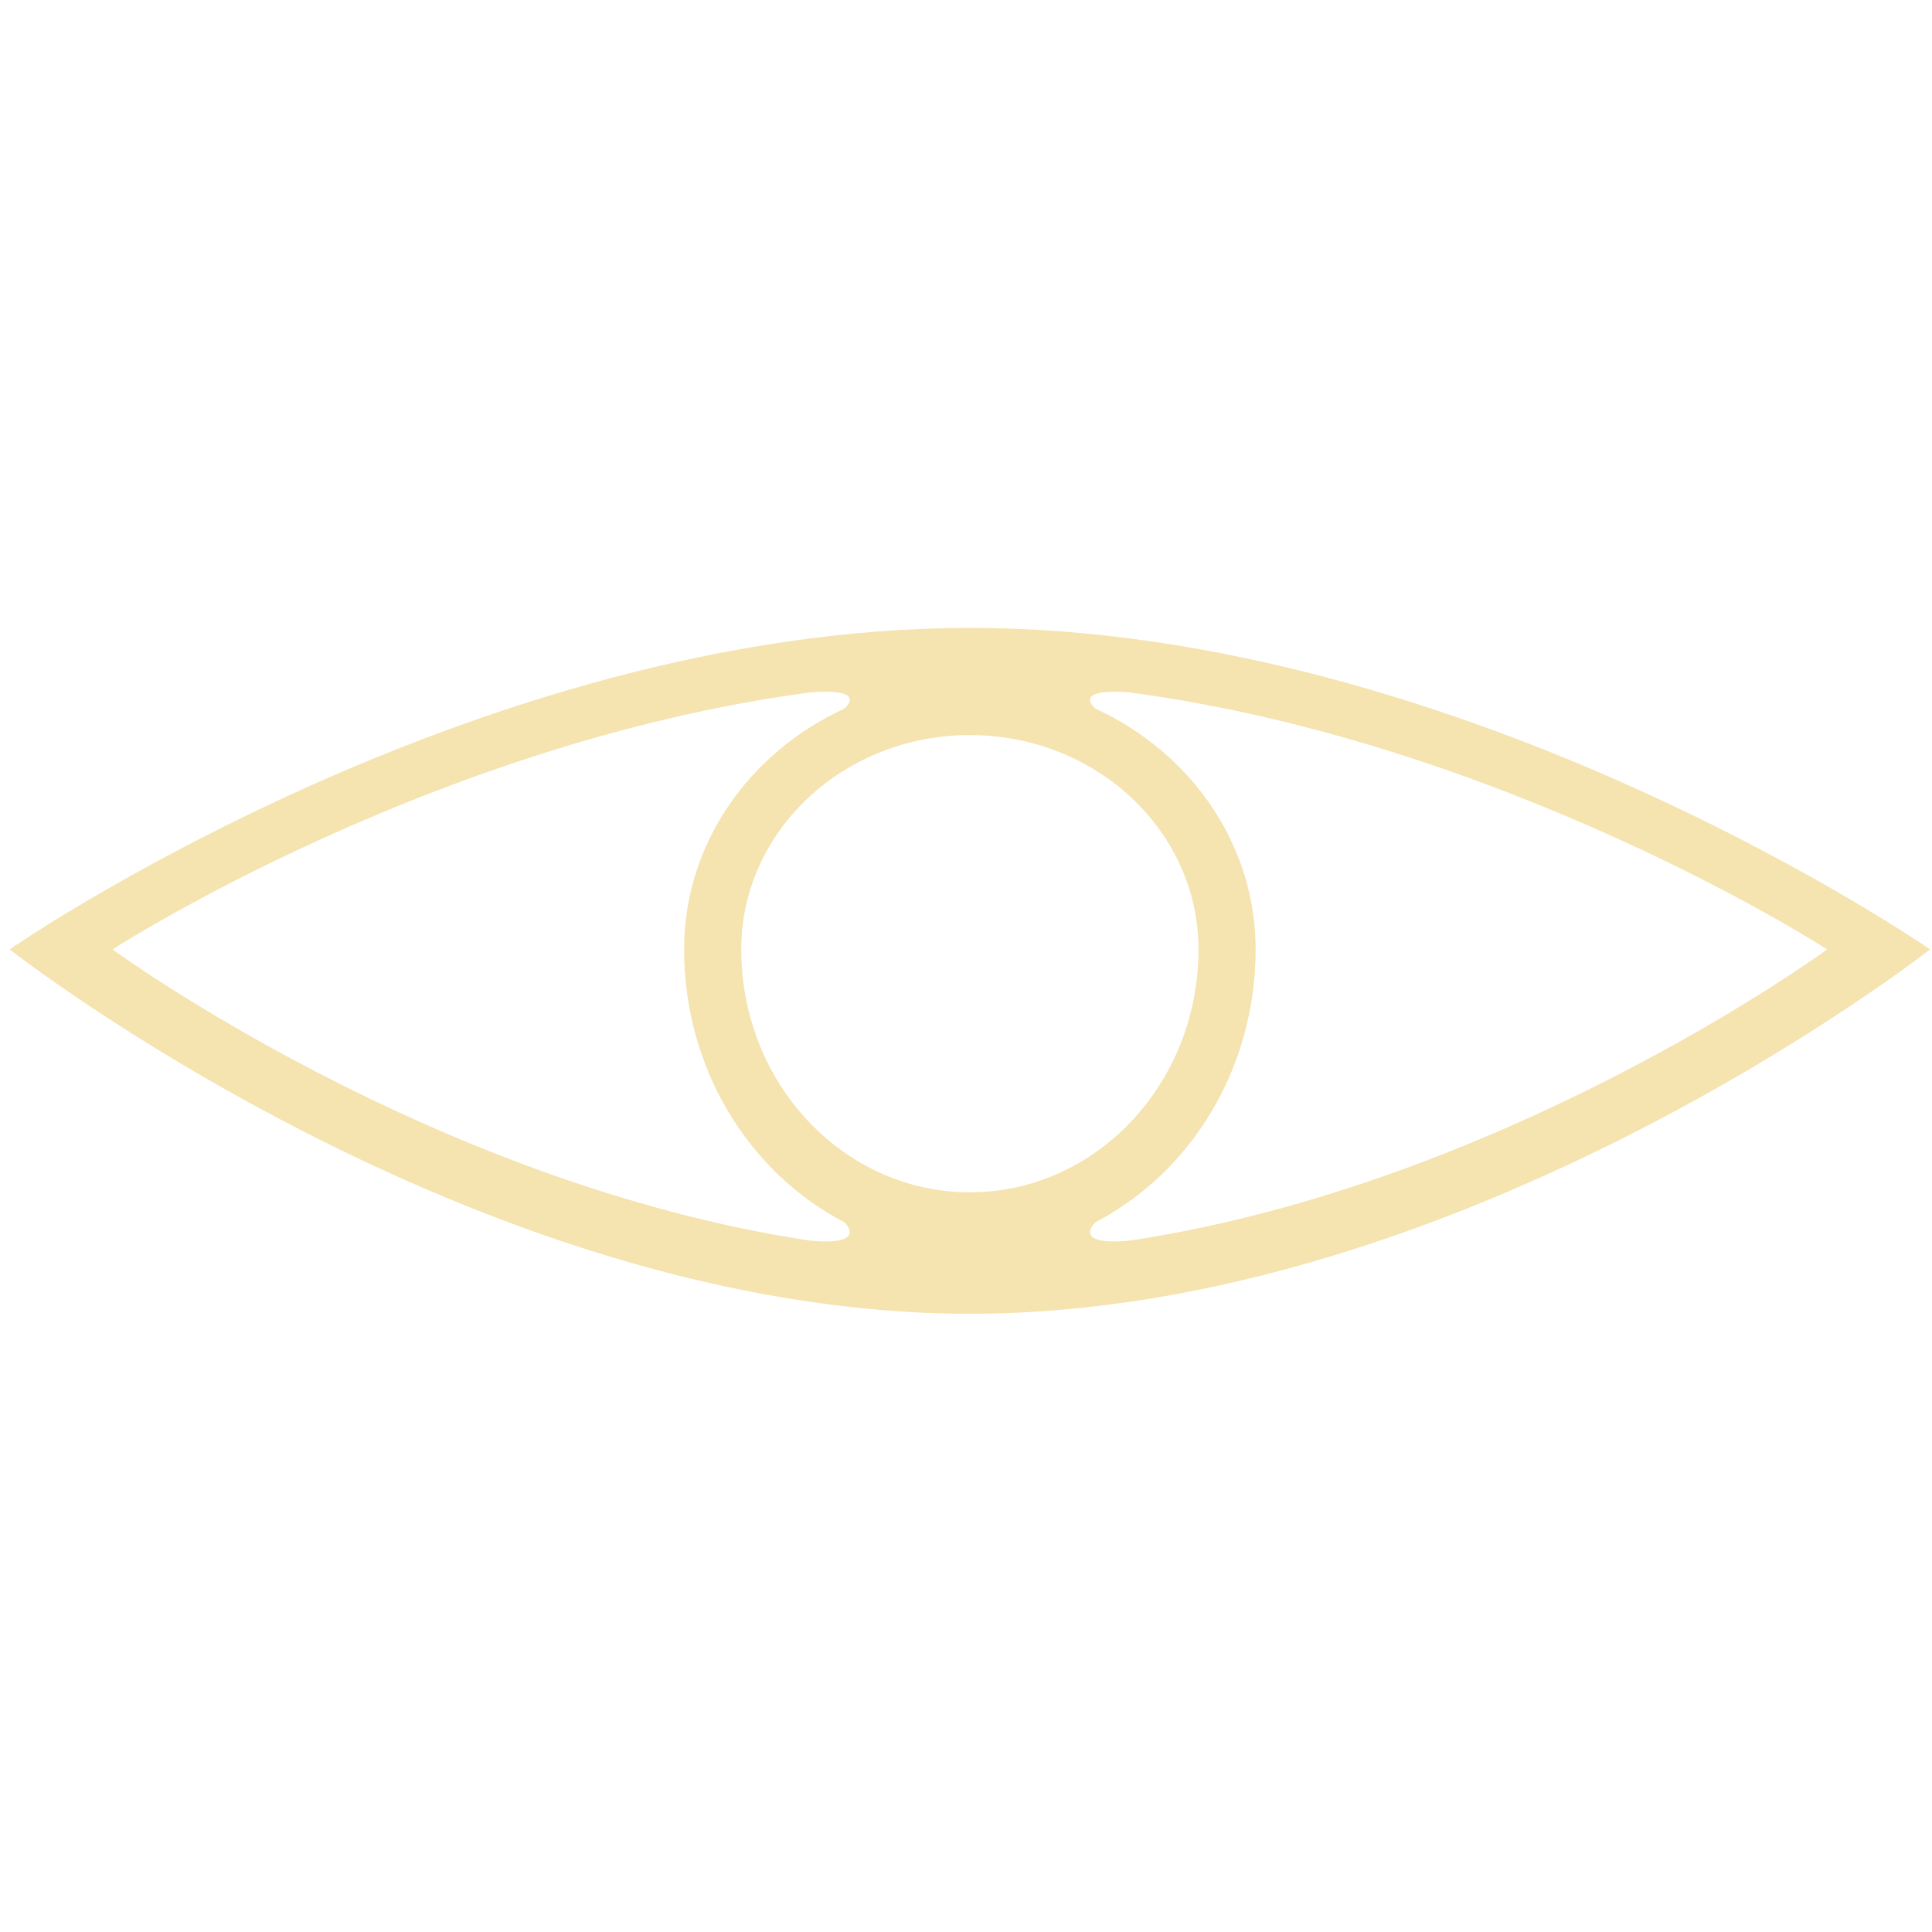
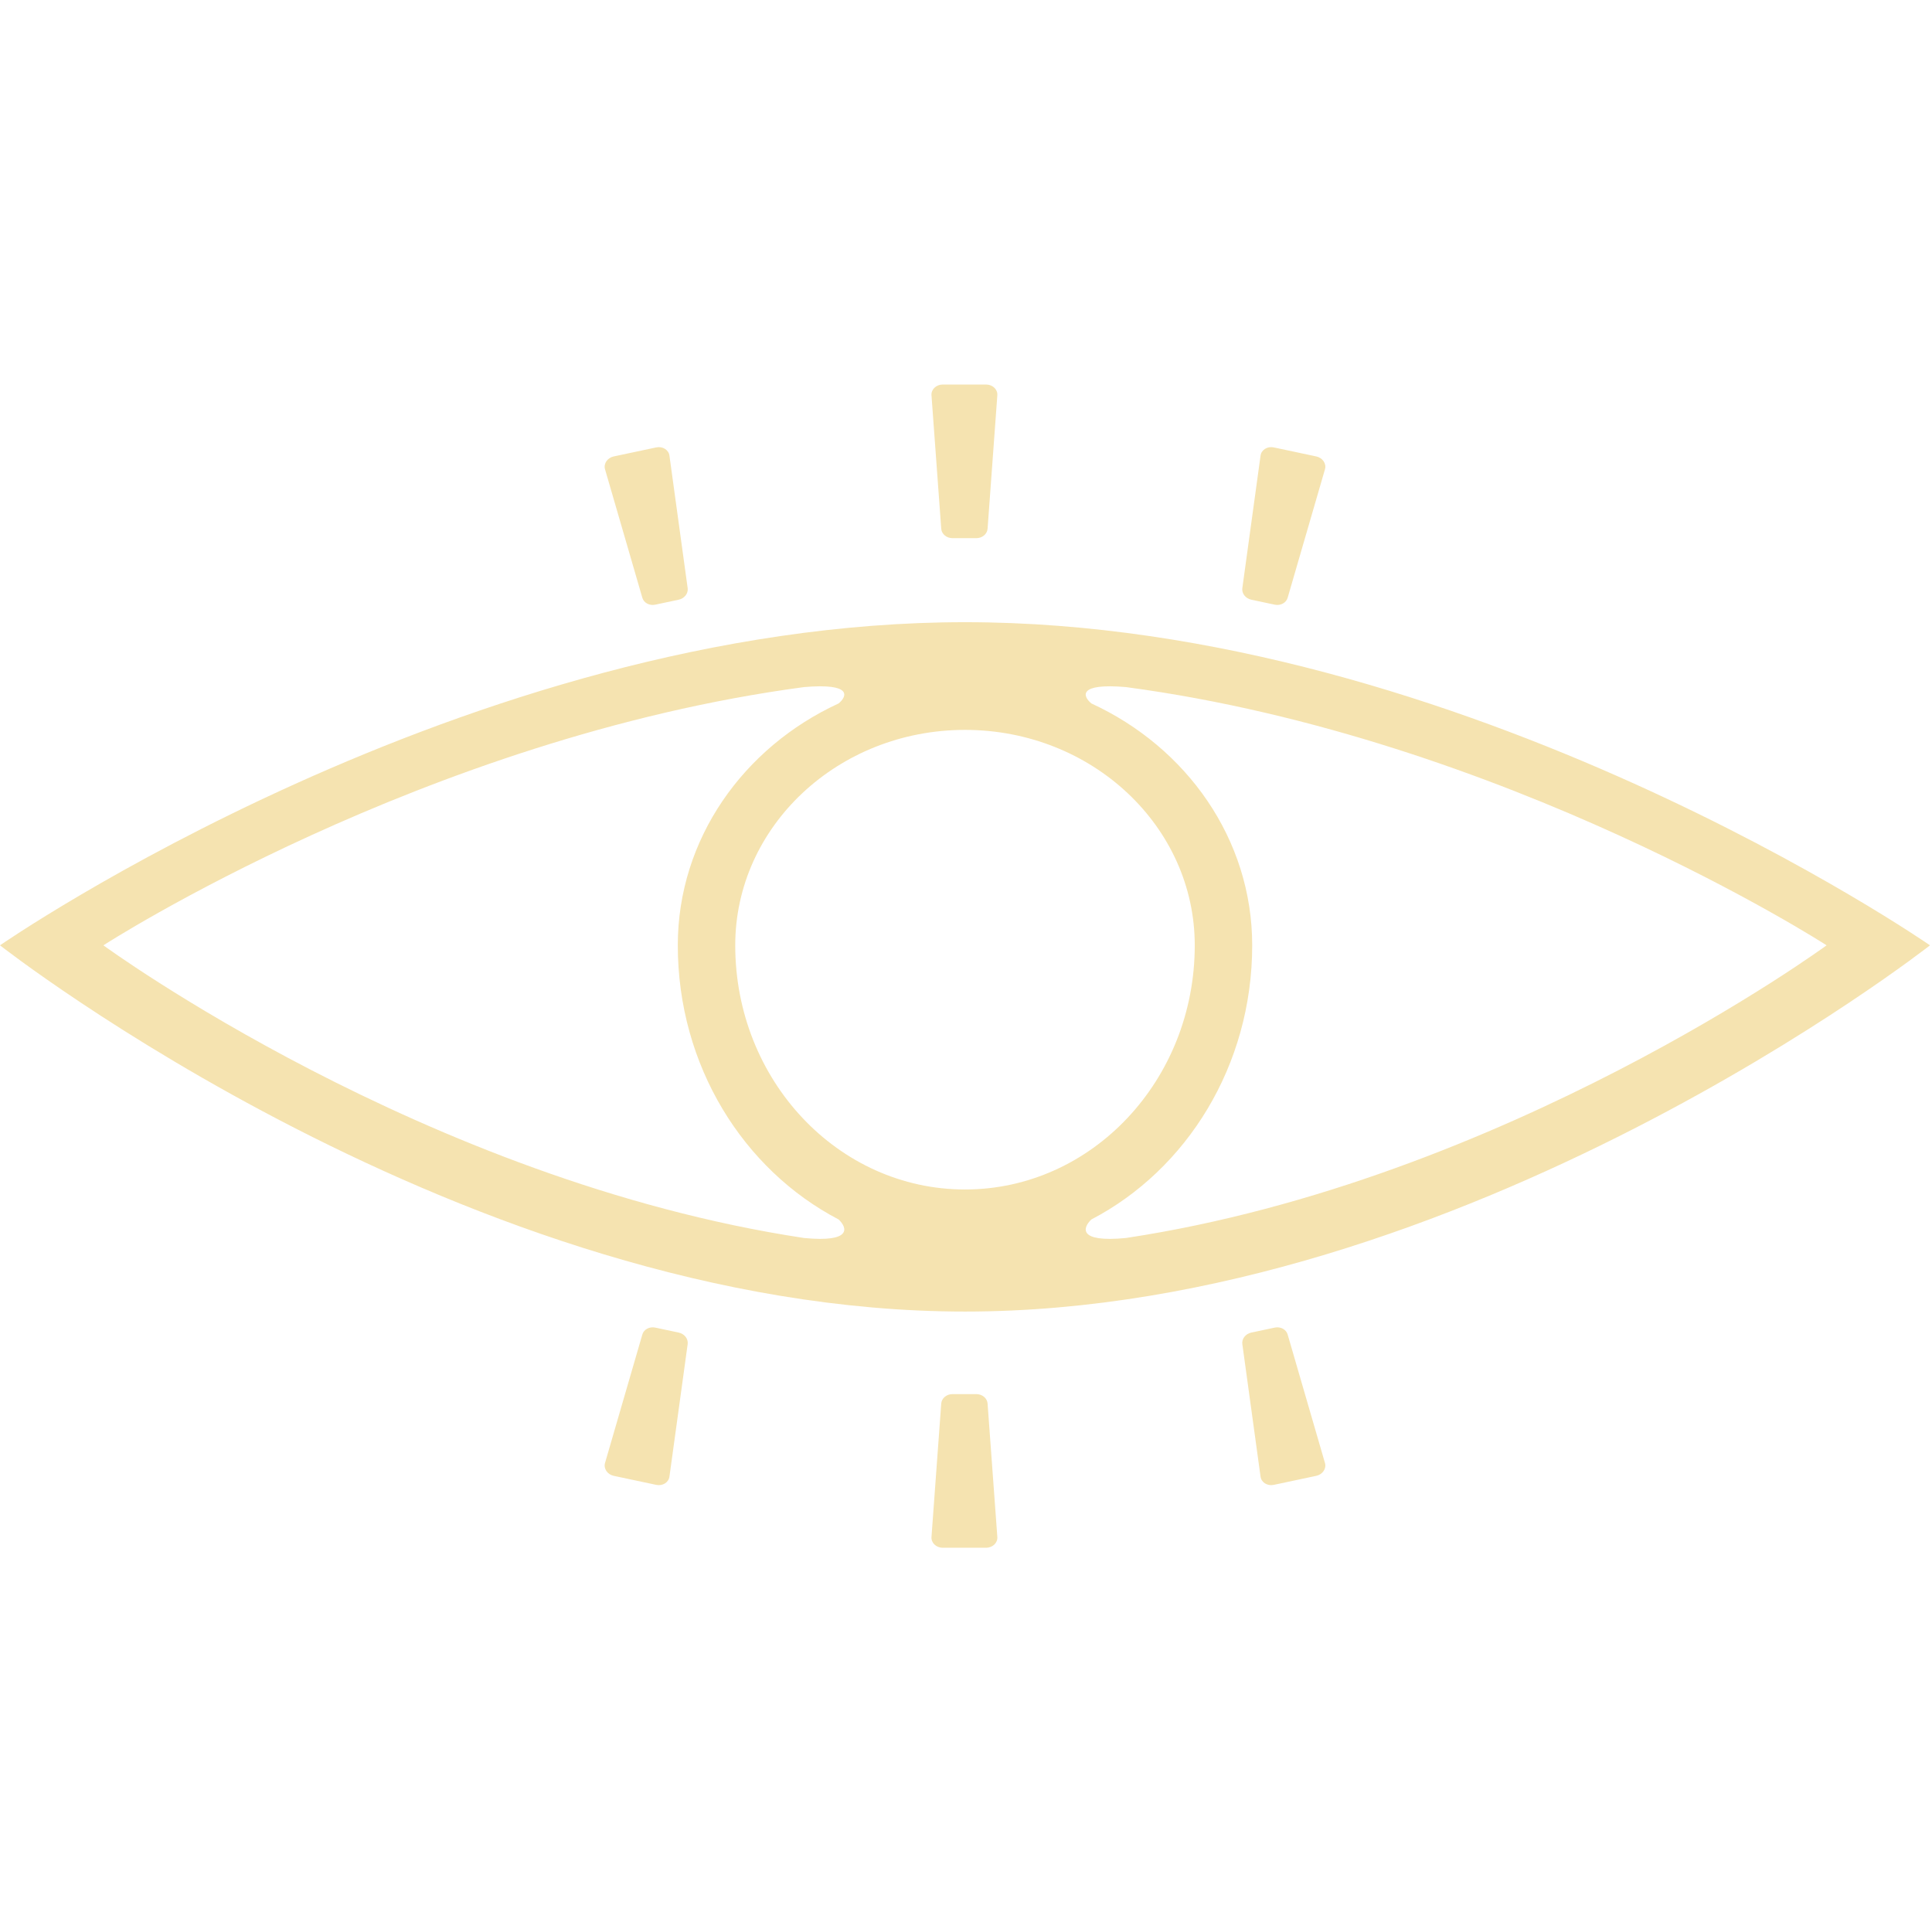
- <svg xmlns="http://www.w3.org/2000/svg" width="200" height="200" viewBox="0 0 200 200" fill="none">
-   <path fill-rule="evenodd" clip-rule="evenodd" d="M199.8 98.281C199.8 98.281 151.746 65 100.4 65C49.054 65 1 98.281 1 98.281C1 98.281 49.054 136 100.4 136C151.746 136 199.8 98.281 199.8 98.281ZM100.4 76.094C113.471 76.094 124.067 86.027 124.067 98.281C124.067 112.169 113.471 123.427 100.4 123.427C87.329 123.427 76.733 112.169 76.733 98.281C76.733 86.027 87.329 76.094 100.4 76.094ZM113.417 73.369C123.229 77.883 129.983 87.343 129.983 98.281C129.983 110.678 123.229 121.399 113.417 126.515C112.529 127.351 111.997 128.904 116.967 128.425C156.07 122.515 189.15 98.281 189.15 98.281C189.15 98.281 156.07 76.898 116.967 71.683C111.997 71.261 112.529 72.631 113.417 73.369ZM70.817 98.281C70.817 87.343 77.571 77.883 87.383 73.369C88.271 72.631 88.803 71.261 83.833 71.683C44.73 76.898 11.65 98.281 11.65 98.281C11.65 98.281 44.73 122.515 83.833 128.425C88.803 128.904 88.271 127.351 87.383 126.515C77.571 121.399 70.817 110.678 70.817 98.281Z" fill="#F5E3B0" />
+ <svg xmlns="http://www.w3.org/2000/svg" width="201" height="200" viewBox="0 0 201 200" fill="none">
+   <path fill-rule="evenodd" clip-rule="evenodd" d="M200.791 98.335C200.791 98.335 152.256 64.721 100.396 64.721C48.536 64.721 0 98.335 0 98.335C0 98.335 48.536 136.432 100.396 136.432C152.256 136.432 200.791 98.335 200.791 98.335ZM100.396 75.925C113.597 75.925 124.299 85.959 124.299 98.335C124.299 112.362 113.597 123.733 100.396 123.733C87.194 123.733 76.492 112.362 76.492 98.335C76.492 85.959 87.194 75.925 100.396 75.925ZM113.543 73.173C123.453 77.733 130.275 87.287 130.275 98.335C130.275 110.856 123.453 121.684 113.543 126.852C112.646 127.696 112.109 129.264 117.128 128.781C156.623 122.812 190.035 98.335 190.035 98.335C190.035 98.335 156.623 76.738 117.128 71.471C112.109 71.045 112.646 72.428 113.543 73.173ZM70.516 98.335C70.516 87.287 77.338 77.733 87.249 73.173C88.145 72.428 88.683 71.045 83.663 71.471C44.168 76.738 10.757 98.335 10.757 98.335C10.757 98.335 44.168 122.812 83.663 128.781C88.683 129.264 88.145 127.696 87.249 126.852C77.338 121.684 70.516 110.856 70.516 98.335Z" fill="#F5E3B0" />
+   <path d="M99.091 145.02C98.475 145.02 97.965 145.448 97.924 145.999L96.909 159.884C96.864 160.488 97.399 161 98.075 161L102.594 161C103.27 161 103.805 160.488 103.76 159.884L102.745 145.999C102.704 145.448 102.194 145.02 101.578 145.02H99.091Z" fill="#F5E3B0" />
+   <path d="M130.186 138.617C129.583 138.745 129.173 139.27 129.249 139.817L131.145 153.609C131.228 154.21 131.858 154.599 132.519 154.459L136.938 153.521C137.6 153.381 138.016 152.769 137.847 152.187L133.963 138.816C133.809 138.286 133.221 137.973 132.618 138.101L130.186 138.617Z" fill="#F5E3B0" />
+   <path d="M70.606 138.617C71.208 138.745 71.618 139.27 71.543 139.817L69.646 153.609C69.564 154.21 68.934 154.599 68.273 154.459L63.853 153.521C63.192 153.38 62.775 152.769 62.944 152.186L66.828 138.816C66.982 138.286 67.57 137.973 68.173 138.101L70.606 138.617Z" fill="#F5E3B0" />
+   <path d="M99.091 55.98C98.475 55.98 97.965 55.552 97.924 55.001L96.909 41.117C96.864 40.512 97.399 40 98.075 40L102.594 40C103.27 40 103.805 40.512 103.76 41.116L102.745 55.001C102.704 55.552 102.194 55.98 101.578 55.98H99.091Z" fill="#F5E3B0" />
+   <path d="M130.186 62.383C129.583 62.255 129.173 61.73 129.249 61.183L131.145 47.391C131.228 46.79 131.858 46.401 132.519 46.541L136.938 47.479C137.6 47.62 138.016 48.231 137.847 48.813L133.963 62.184C133.809 62.714 133.221 63.027 132.618 62.899L130.186 62.383Z" fill="#F5E3B0" />
+   <path d="M70.606 62.383C71.208 62.255 71.618 61.73 71.543 61.183L69.646 47.391C69.564 46.79 68.934 46.401 68.273 46.541L63.853 47.479C63.192 47.62 62.775 48.231 62.944 48.813L66.828 62.184C66.982 62.714 67.57 63.027 68.173 62.899L70.606 62.383Z" fill="#F5E3B0" />
</svg>
